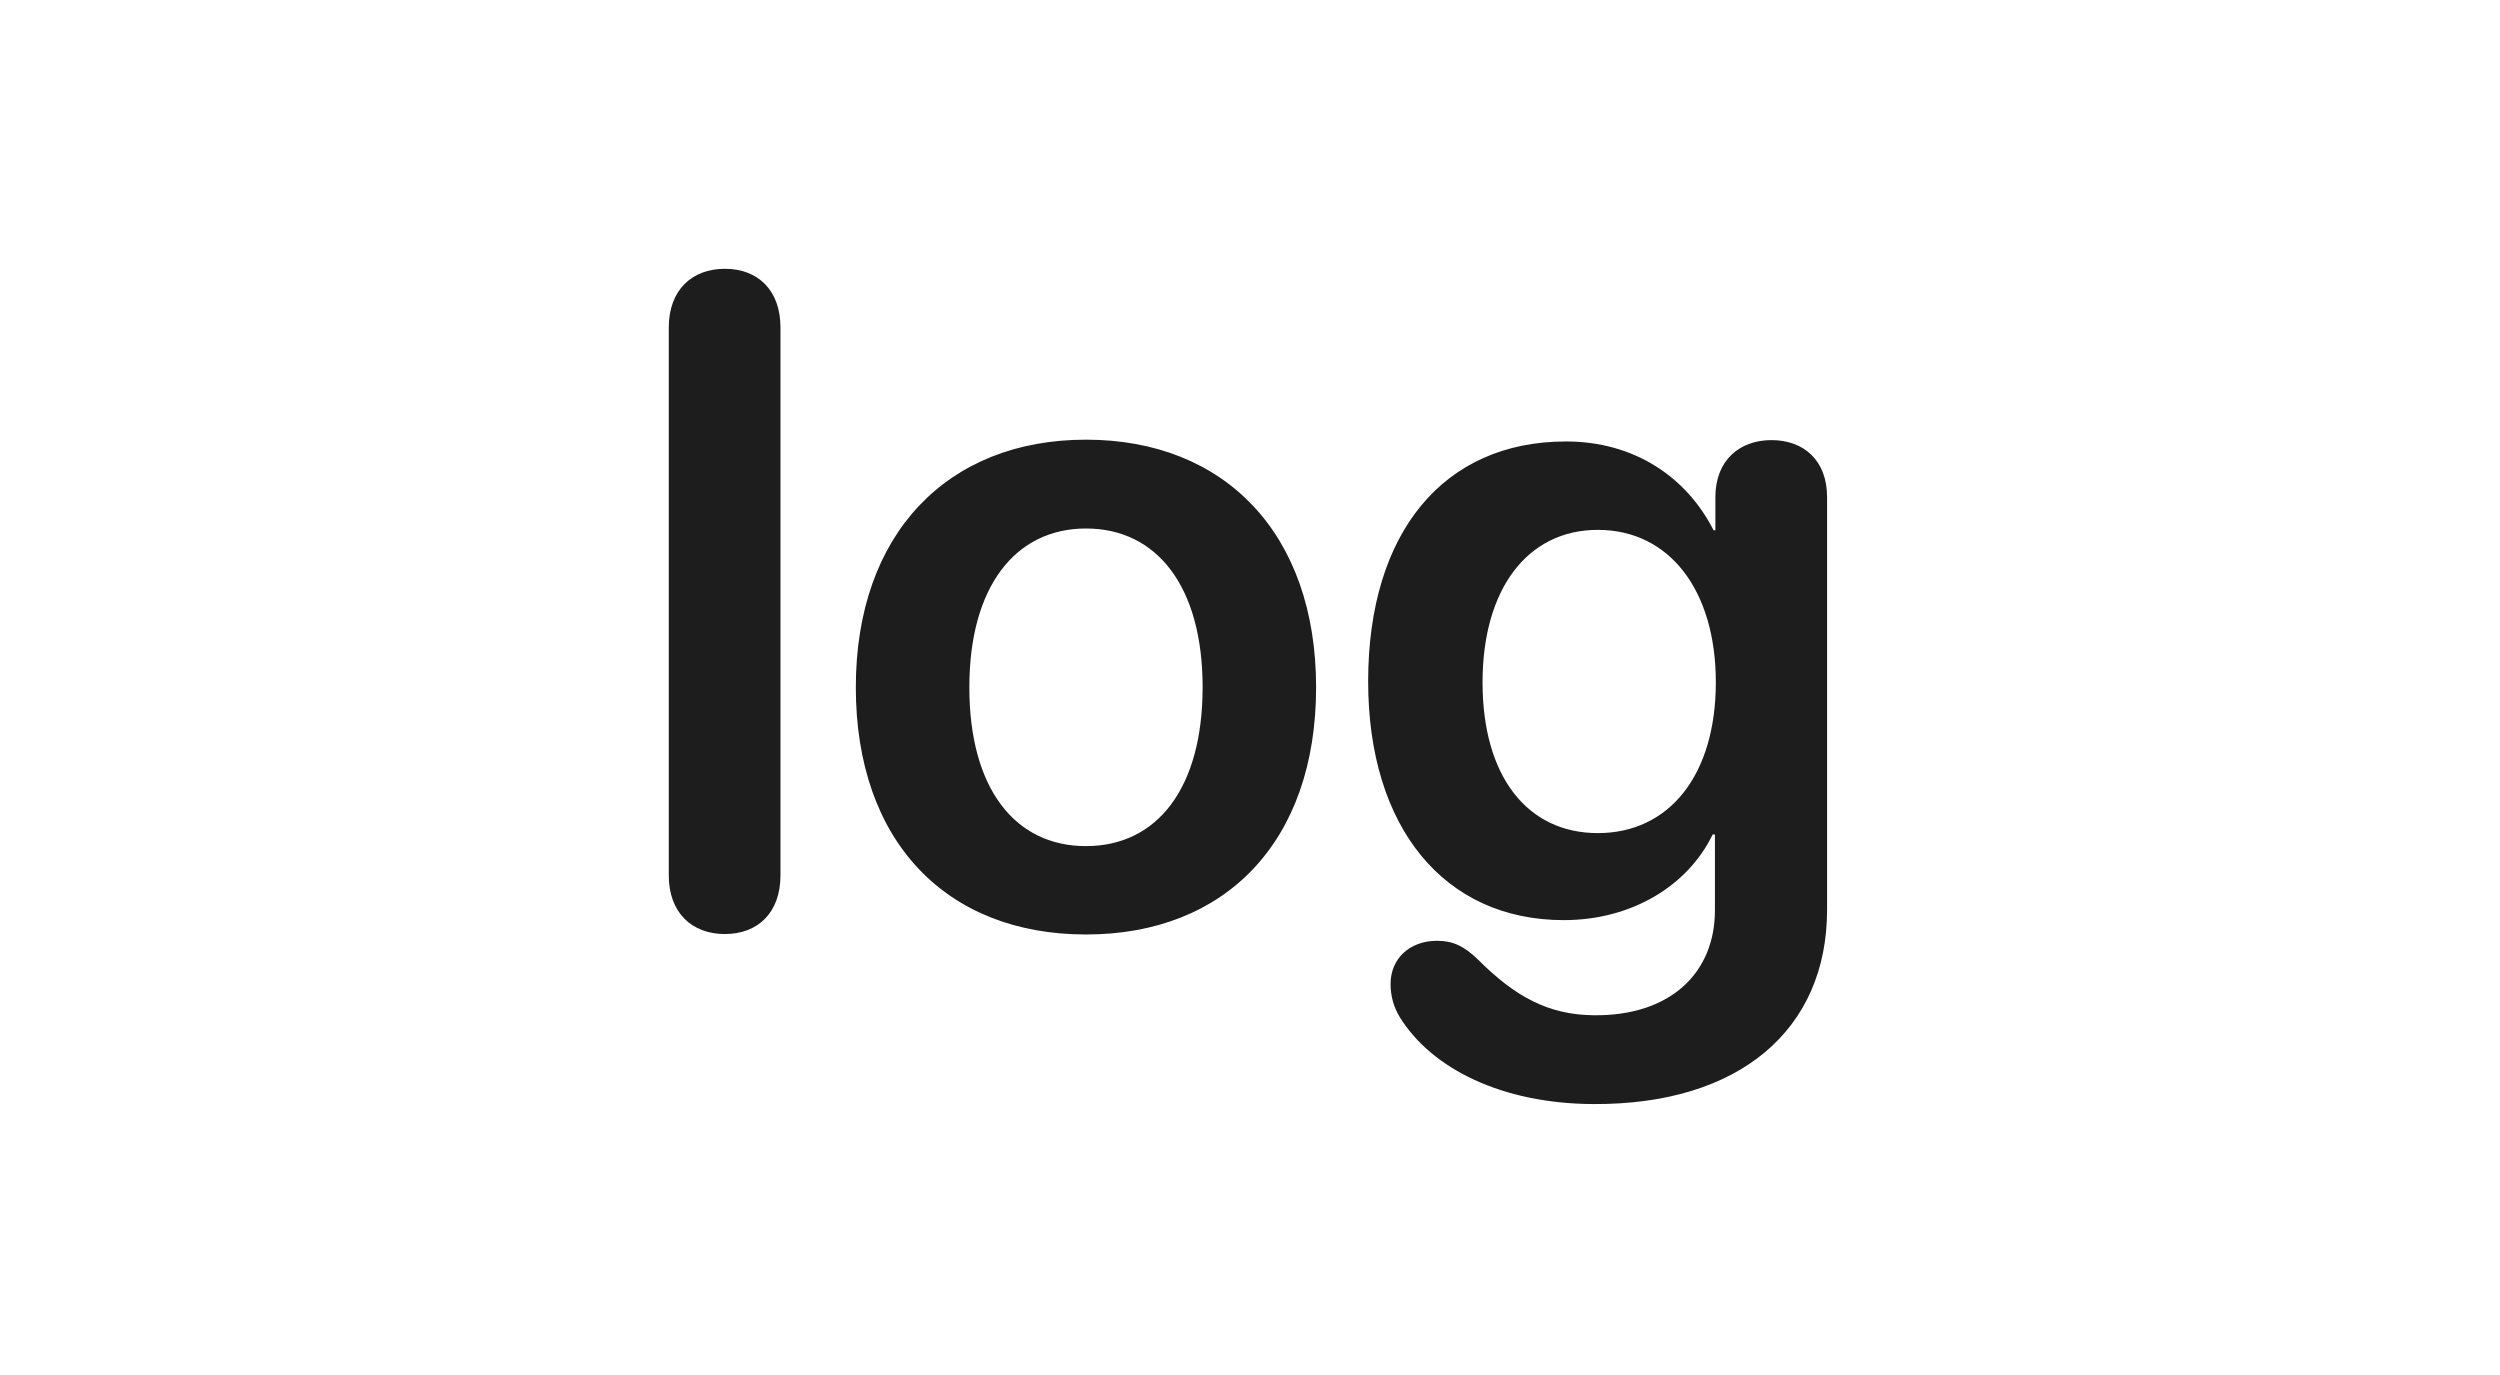
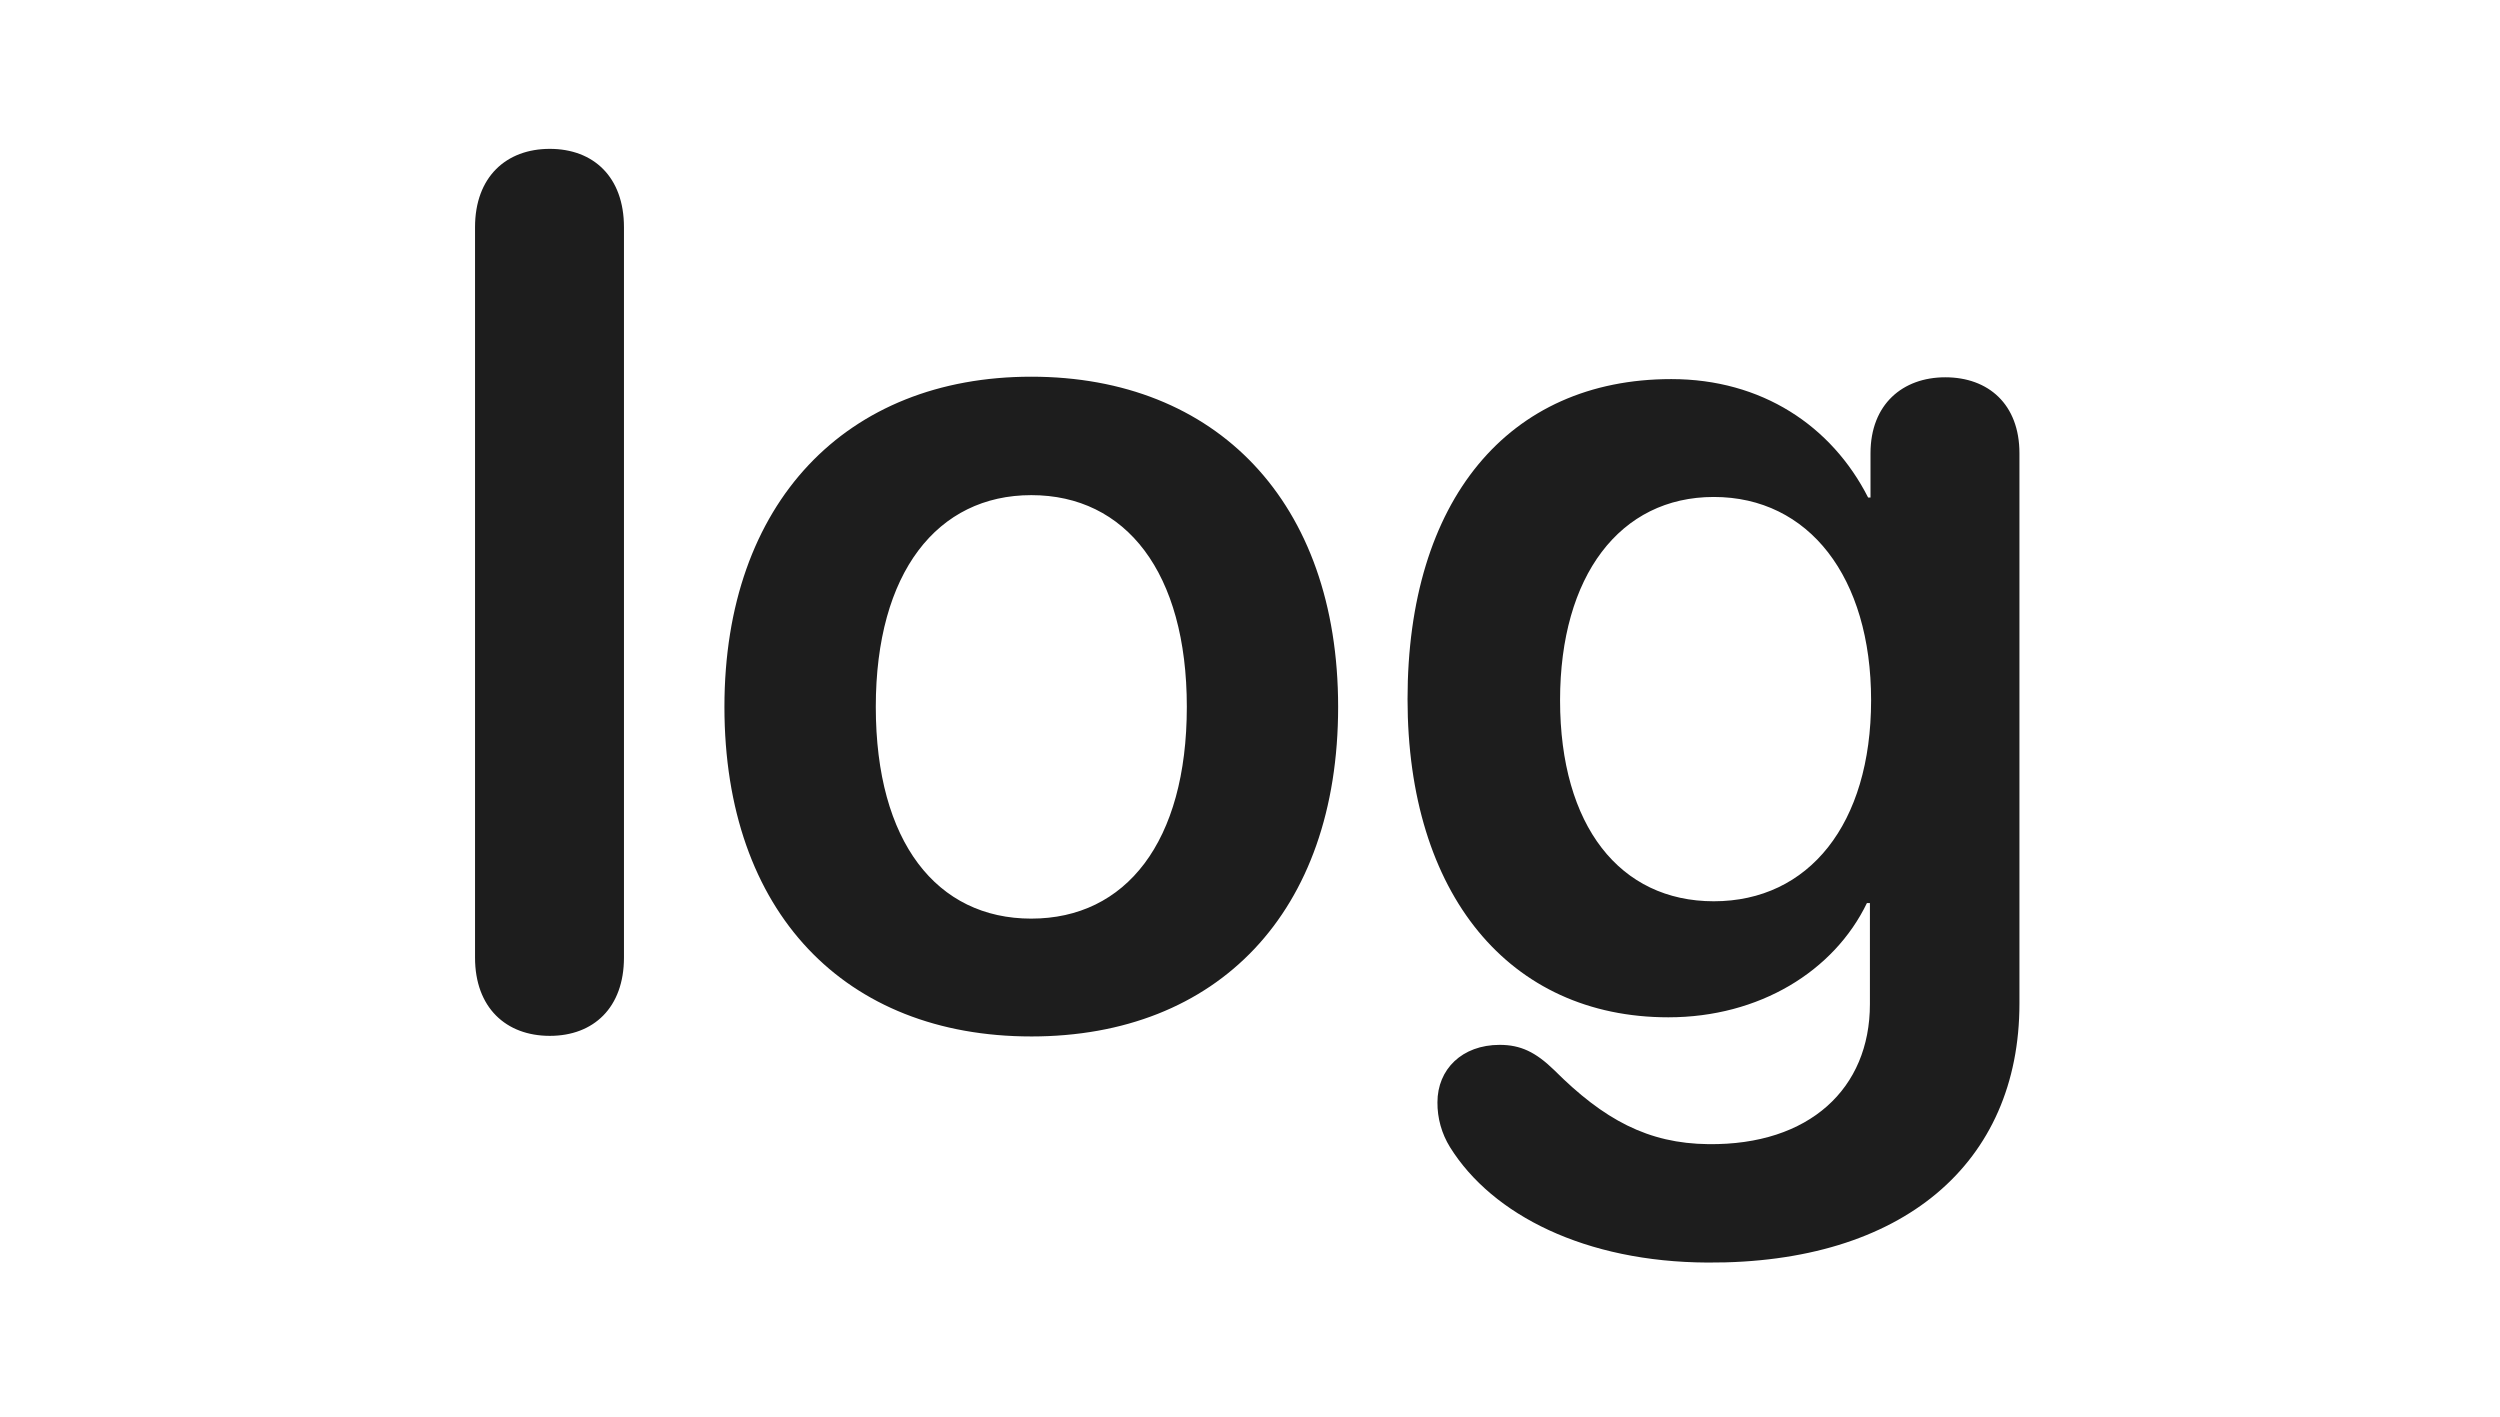
- <svg xmlns="http://www.w3.org/2000/svg" width="400" height="220" viewBox="0 0 400 220">
+ <svg xmlns="http://www.w3.org/2000/svg" width="300" height="170" viewBox="0 0 300 170">
  <defs>
    <clipPath id="clip-Artboard_24">
-       <rect width="400" height="220" />
+       <rect width="300" height="170" />
    </clipPath>
  </defs>
  <g id="Artboard_24" data-name="Artboard – 24" clip-path="url(#clip-Artboard_24)">
-     <rect width="400" height="220" fill="rgba(255,255,255,0)" />
-     <path id="Path_255" data-name="Path 255" d="M16.8,1.436c5.24,0,8.9-3.374,8.9-9.4v-87.64c0-6.029-3.661-9.4-8.9-9.4s-8.972,3.374-8.972,9.4v87.64C7.824-1.938,11.556,1.436,16.8,1.436Zm57.781.072C96.9,1.507,111.4-13.351,111.4-38.042c0-24.62-14.643-39.621-36.822-39.621S37.755-62.59,37.755-38.042C37.755-13.351,52.254,1.507,74.577,1.507Zm0-14.14c-11.341,0-18.662-9.187-18.662-25.409,0-16.15,7.393-25.409,18.662-25.409,11.341,0,18.662,9.259,18.662,25.409C93.239-21.82,85.917-12.633,74.577-12.633Zm81.108,41.272c23.471.144,37.468-11.915,37.468-31.08V-68.476c0-5.886-3.732-9.116-8.9-9.116-5.1,0-8.972,3.23-8.972,9.116v5.312h-.287c-4.378-8.613-12.776-14.212-23.615-14.212-19.6,0-31.654,14.571-31.654,38.4,0,23.4,12.2,38.186,31.295,38.186,10.91,0,19.882-5.527,23.83-13.709h.359v12.13c0,10.121-7.25,16.939-19.38,16.8-7.25-.072-12.561-2.943-18.519-8.9-2.225-2.153-4.02-3.015-6.532-3.015-4.522,0-7.465,2.943-7.465,6.891a10.053,10.053,0,0,0,1.507,5.383C129.917,22.969,141.114,28.567,155.685,28.639Zm.79-43.354c-11.269,0-18.447-9.044-18.447-24.117,0-14.93,7.178-24.4,18.447-24.4,11.413,0,18.877,9.618,18.877,24.4C175.352-23.974,167.887-14.714,156.475-14.714Z" transform="translate(99.176 148.01)" fill="#1d1d1d" />
+     <rect width="300" height="170" fill="rgba(255,255,255,0)" />
+     <path id="Path_255" data-name="Path 255" d="M16.8,1.436c5.24,0,8.9-3.374,8.9-9.4v-87.64c0-6.029-3.661-9.4-8.9-9.4s-8.972,3.374-8.972,9.4v87.64C7.824-1.938,11.556,1.436,16.8,1.436Zm57.781.072C96.9,1.507,111.4-13.351,111.4-38.042c0-24.62-14.643-39.621-36.822-39.621S37.755-62.59,37.755-38.042C37.755-13.351,52.254,1.507,74.577,1.507Zm0-14.14c-11.341,0-18.662-9.187-18.662-25.409,0-16.15,7.393-25.409,18.662-25.409,11.341,0,18.662,9.259,18.662,25.409C93.239-21.82,85.917-12.633,74.577-12.633Zm81.108,41.272c23.471.144,37.468-11.915,37.468-31.08V-68.476c0-5.886-3.732-9.116-8.9-9.116-5.1,0-8.972,3.23-8.972,9.116v5.312h-.287c-4.378-8.613-12.776-14.212-23.615-14.212-19.6,0-31.654,14.571-31.654,38.4,0,23.4,12.2,38.186,31.295,38.186,10.91,0,19.882-5.527,23.83-13.709h.359v12.13c0,10.121-7.25,16.939-19.38,16.8-7.25-.072-12.561-2.943-18.519-8.9-2.225-2.153-4.02-3.015-6.532-3.015-4.522,0-7.465,2.943-7.465,6.891a10.053,10.053,0,0,0,1.507,5.383C129.917,22.969,141.114,28.567,155.685,28.639Zm.79-43.354c-11.269,0-18.447-9.044-18.447-24.117,0-14.93,7.178-24.4,18.447-24.4,11.413,0,18.877,9.618,18.877,24.4C175.352-23.974,167.887-14.714,156.475-14.714Z" transform="translate(49.176 122.867)" fill="#1d1d1d" />
  </g>
</svg>
